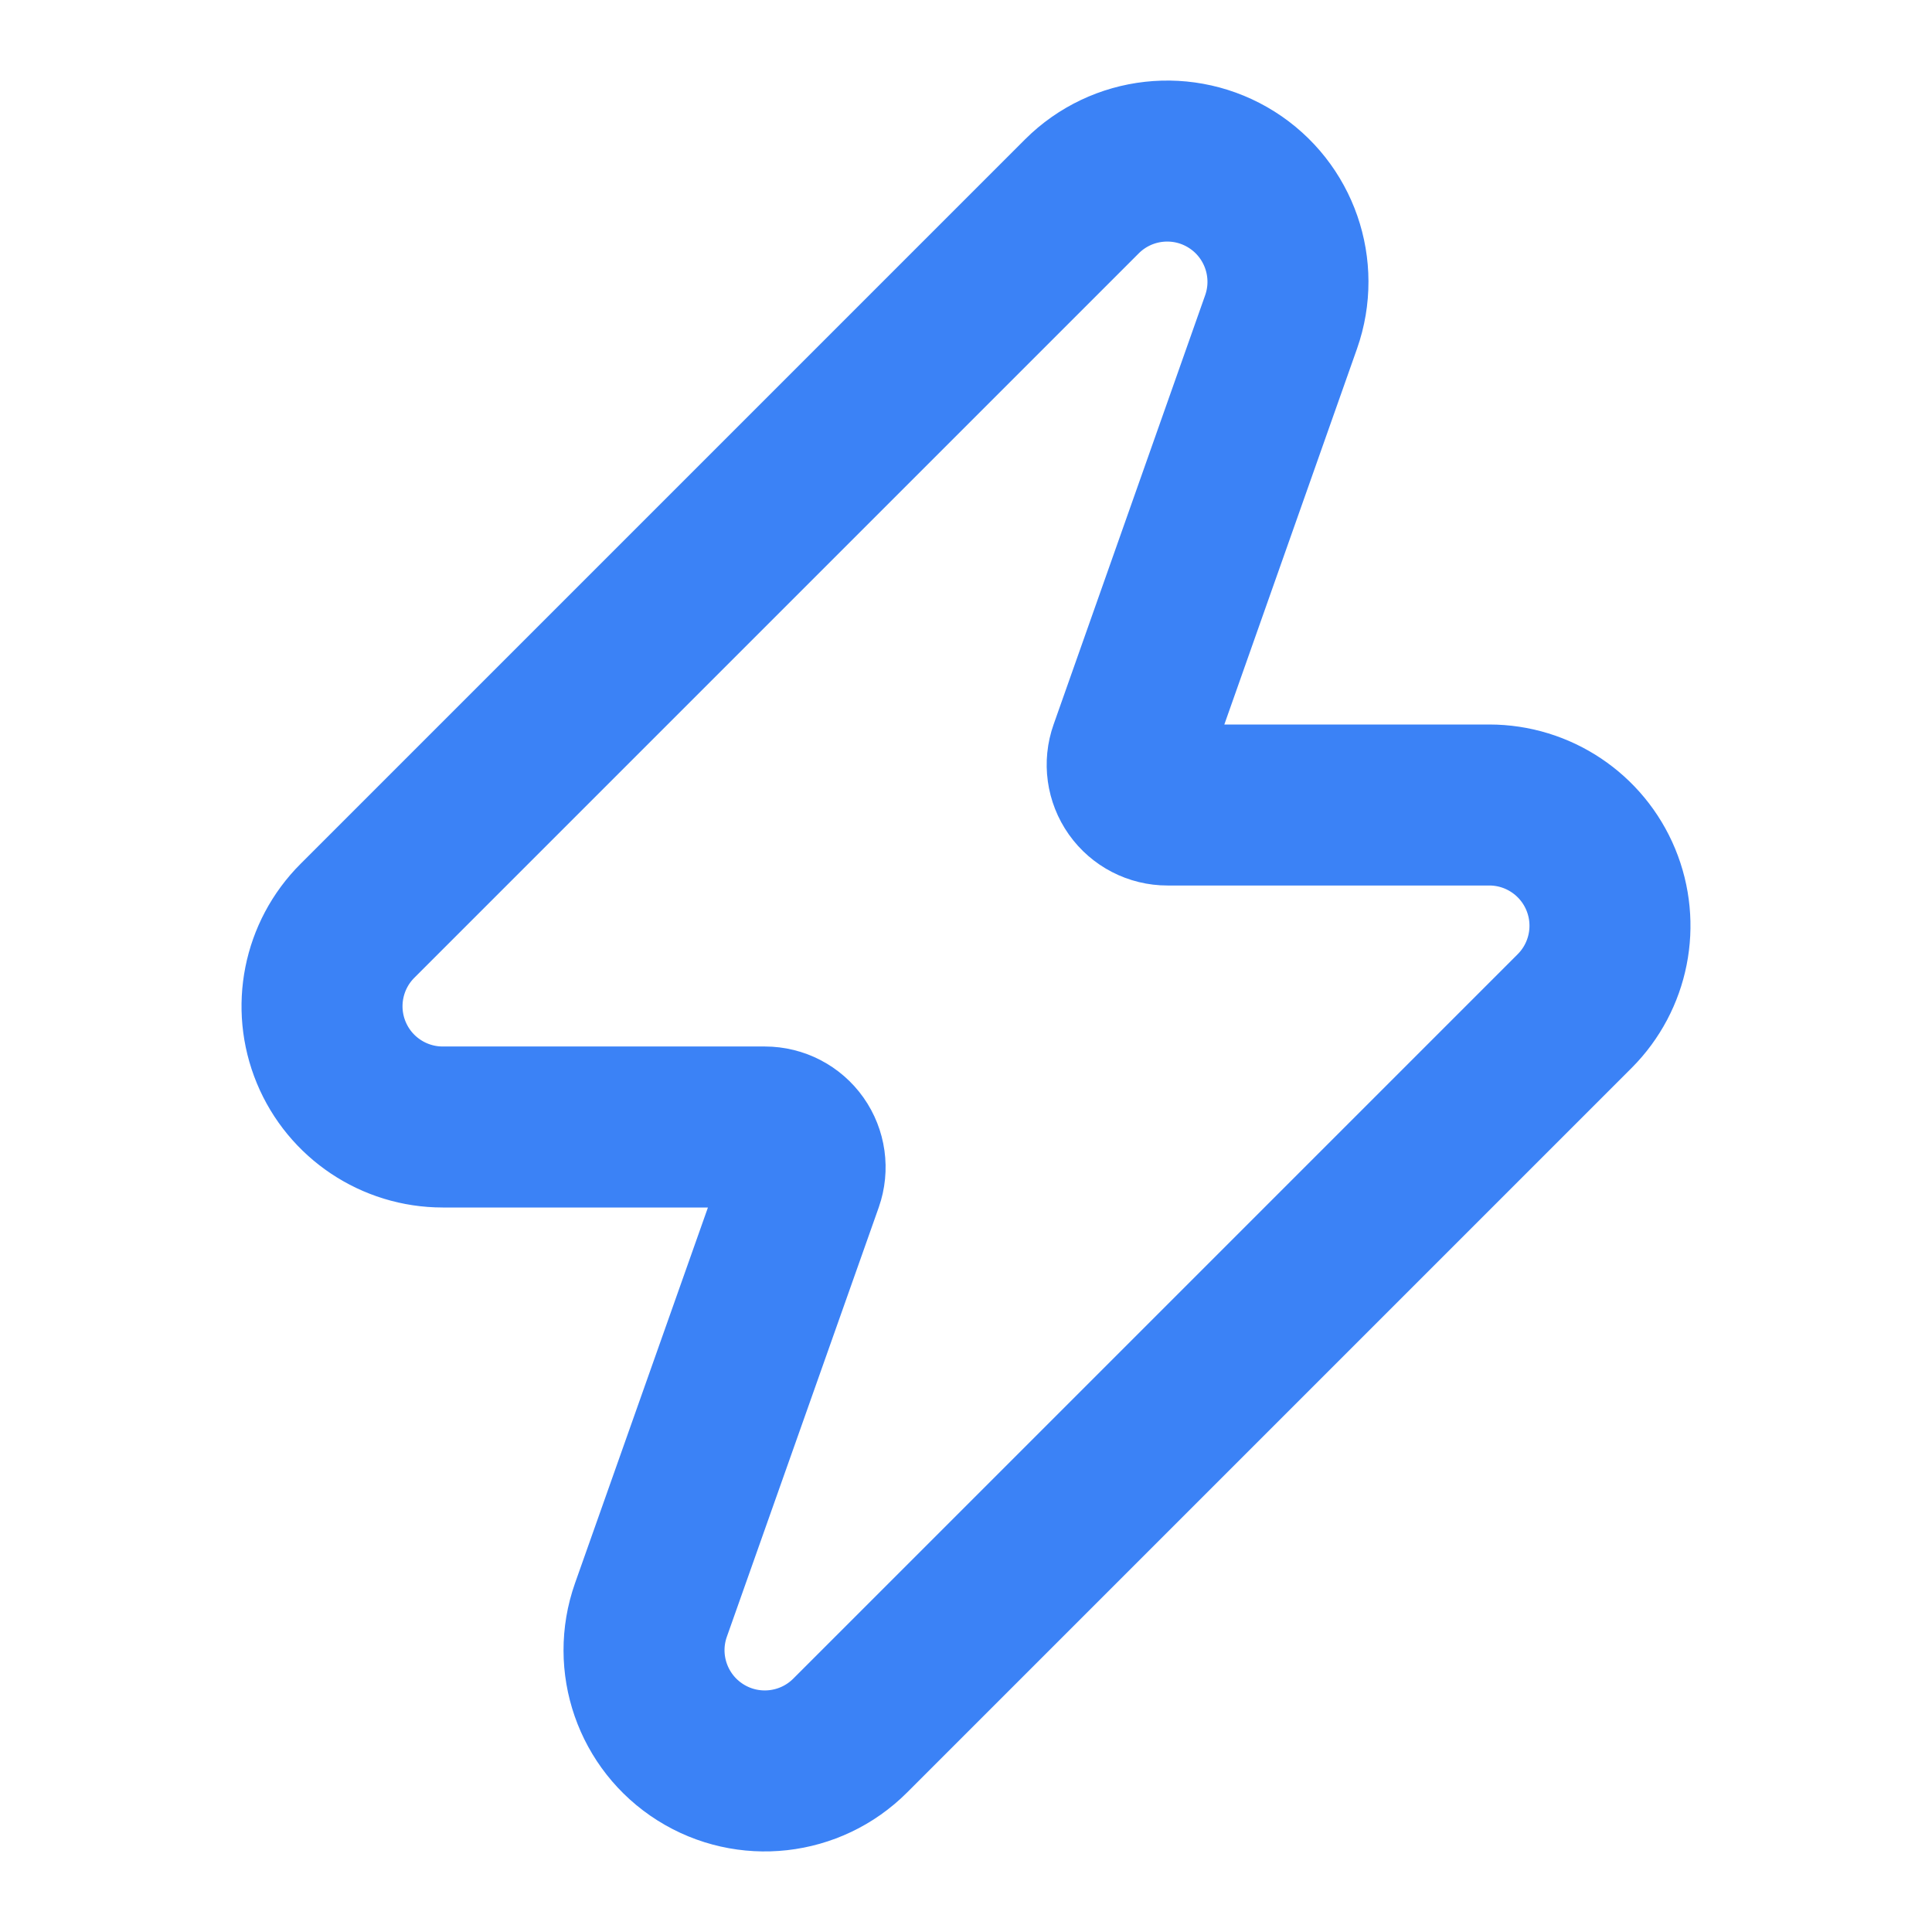
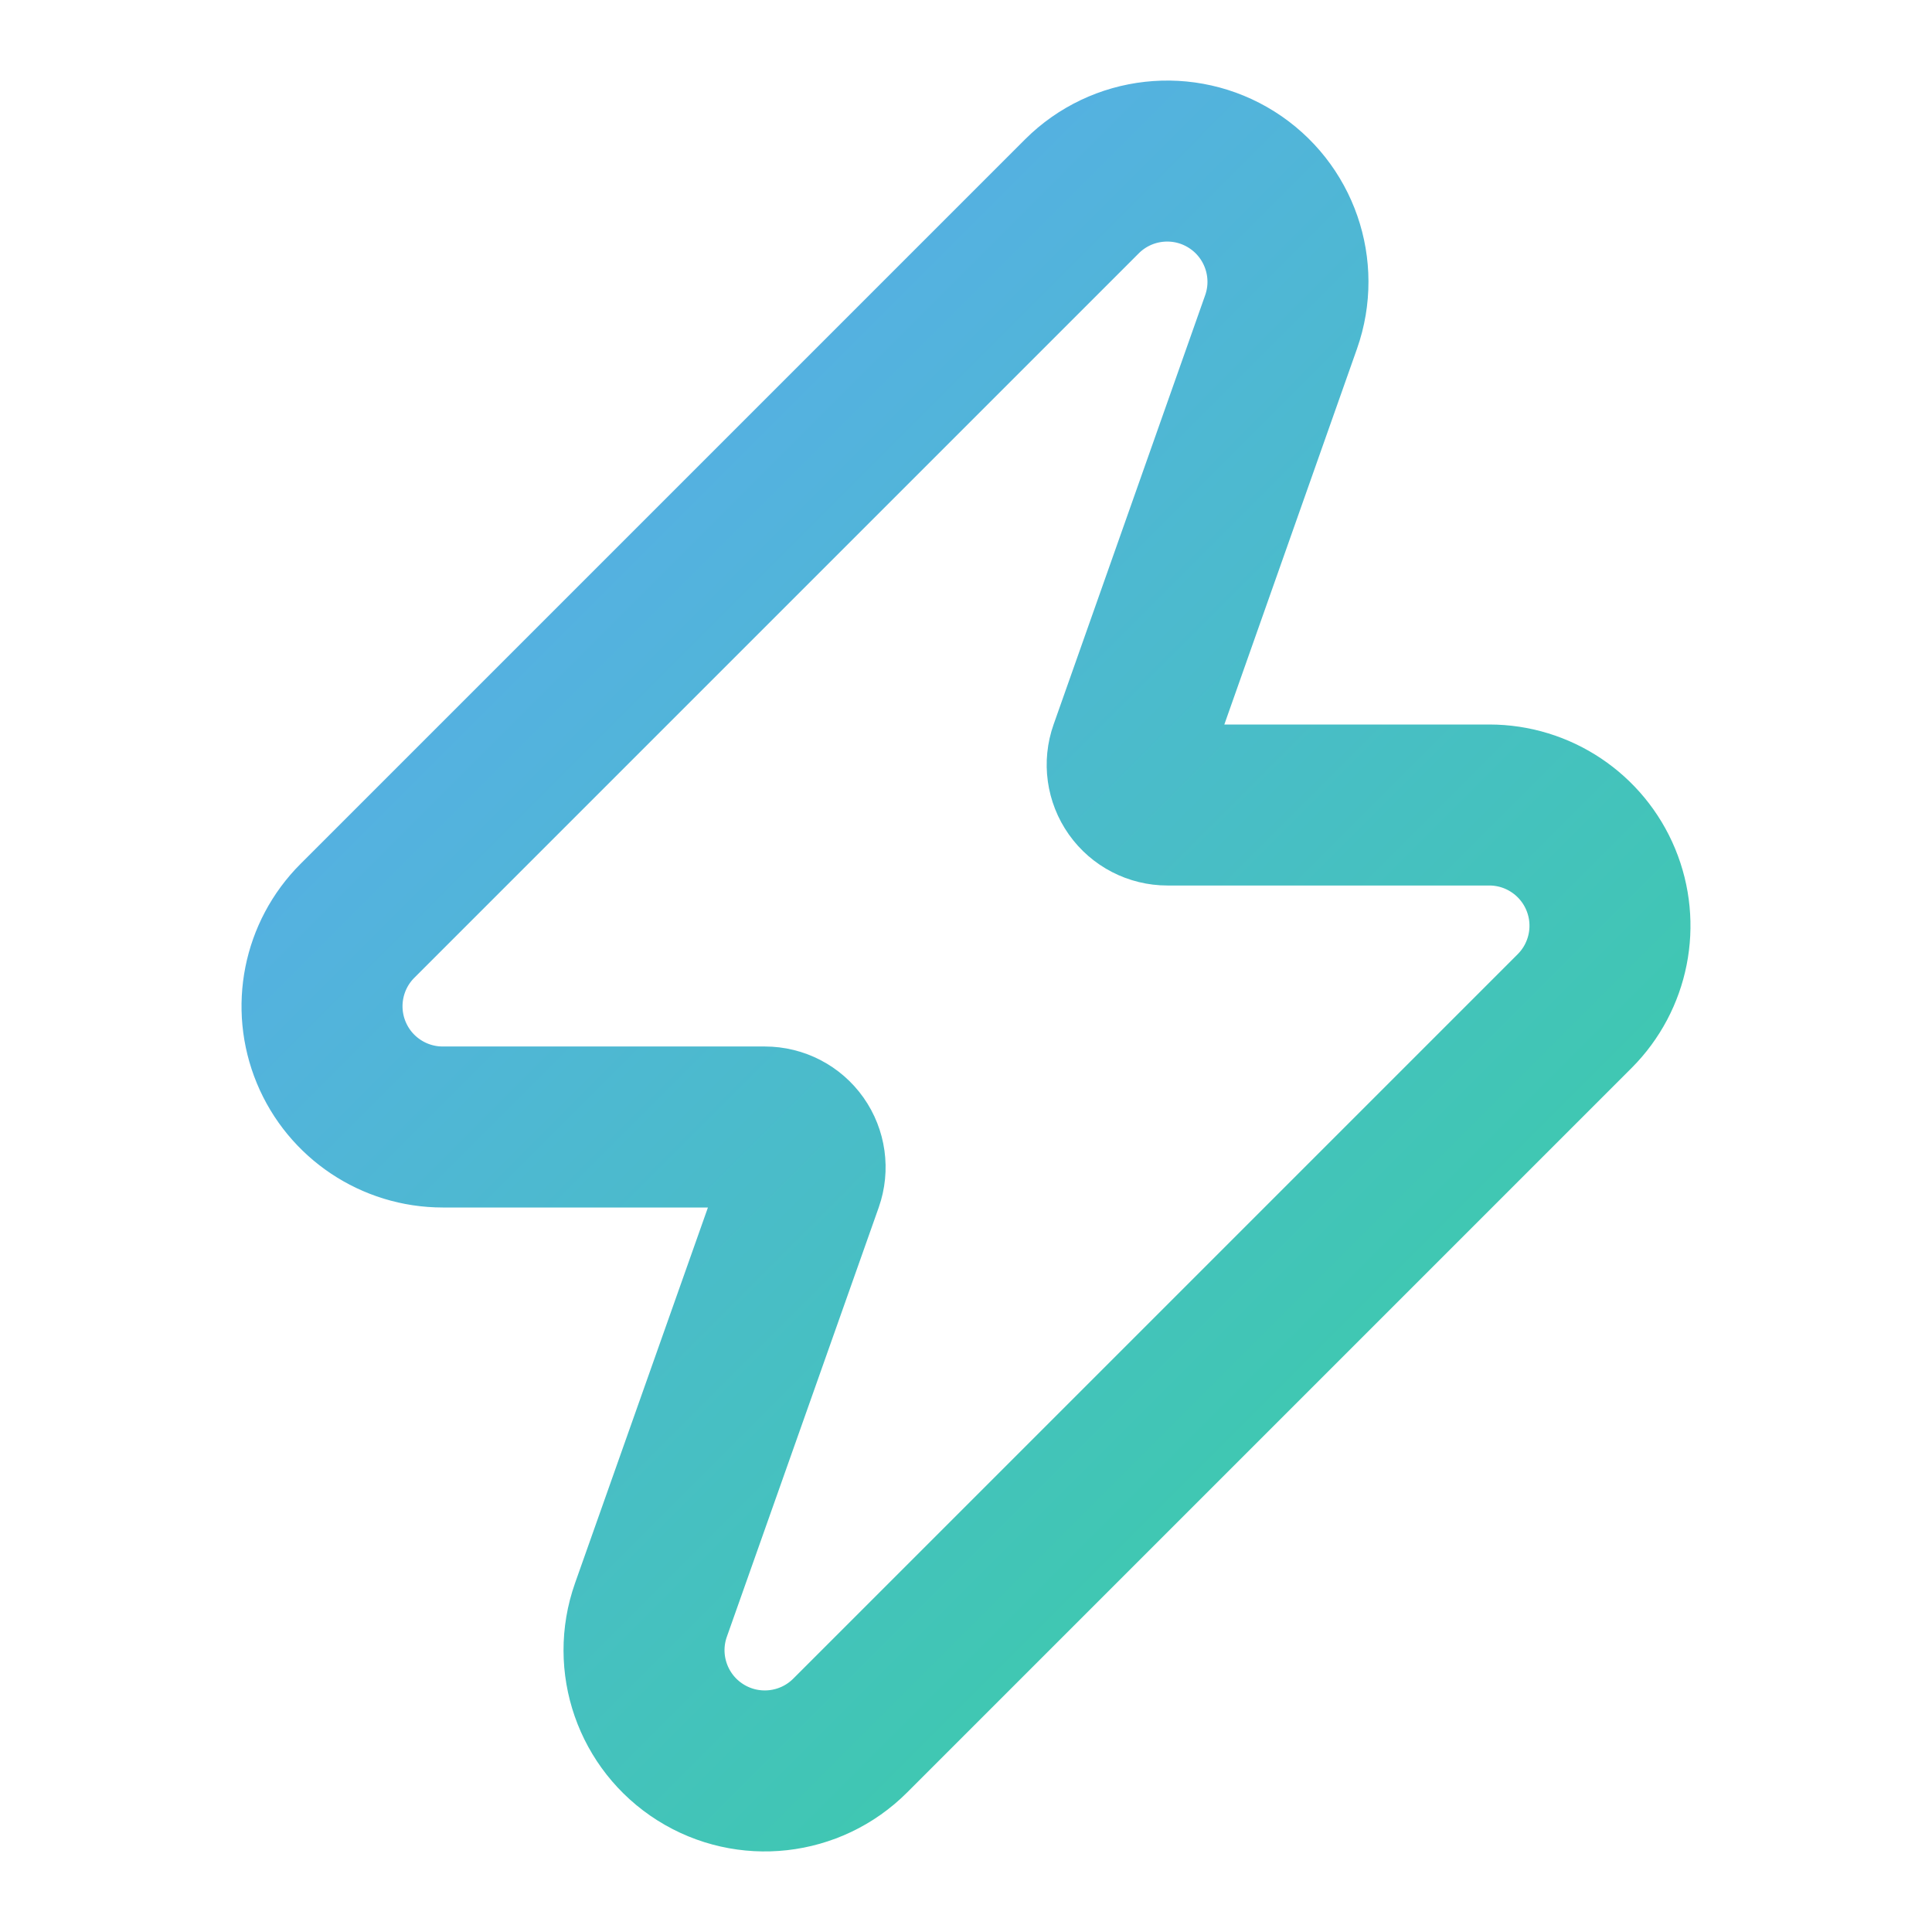
- <svg xmlns="http://www.w3.org/2000/svg" class="lucide lucide-zap" width="24" height="24" viewBox="0 0 24 24" fill="none" stroke="#3B82F6" stroke-width="2" stroke-linecap="round" stroke-linejoin="round">
+ <svg xmlns="http://www.w3.org/2000/svg" class="lucide lucide-zap" width="24" height="24" viewBox="0 0 24 24" fill="none" stroke="url(#analytica)" stroke-width="2" stroke-linecap="round" stroke-linejoin="round">
+   <defs>
+     <linearGradient id="analytica" gradientUnits="userSpaceOnUse" x1="2" y1="2" x2="22" y2="22">
+       <stop offset="0" stop-color="#60A5FA" />
+       <stop offset="1" stop-color="#34D399" />
+     </linearGradient>
+   </defs>
  <path d="M15.914 4a1.5 1.5 0 00-2.474-1.561l-9 9A1.5 1.5 0 005.5 14h4.002a.5.5 0 01.471.666L8.086 20a1.5 1.5 0 002.475 1.56l9-9A1.5 1.5 0 0018.5 10h-3.997a.5.5 0 01-.472-.667z" />
</svg>
